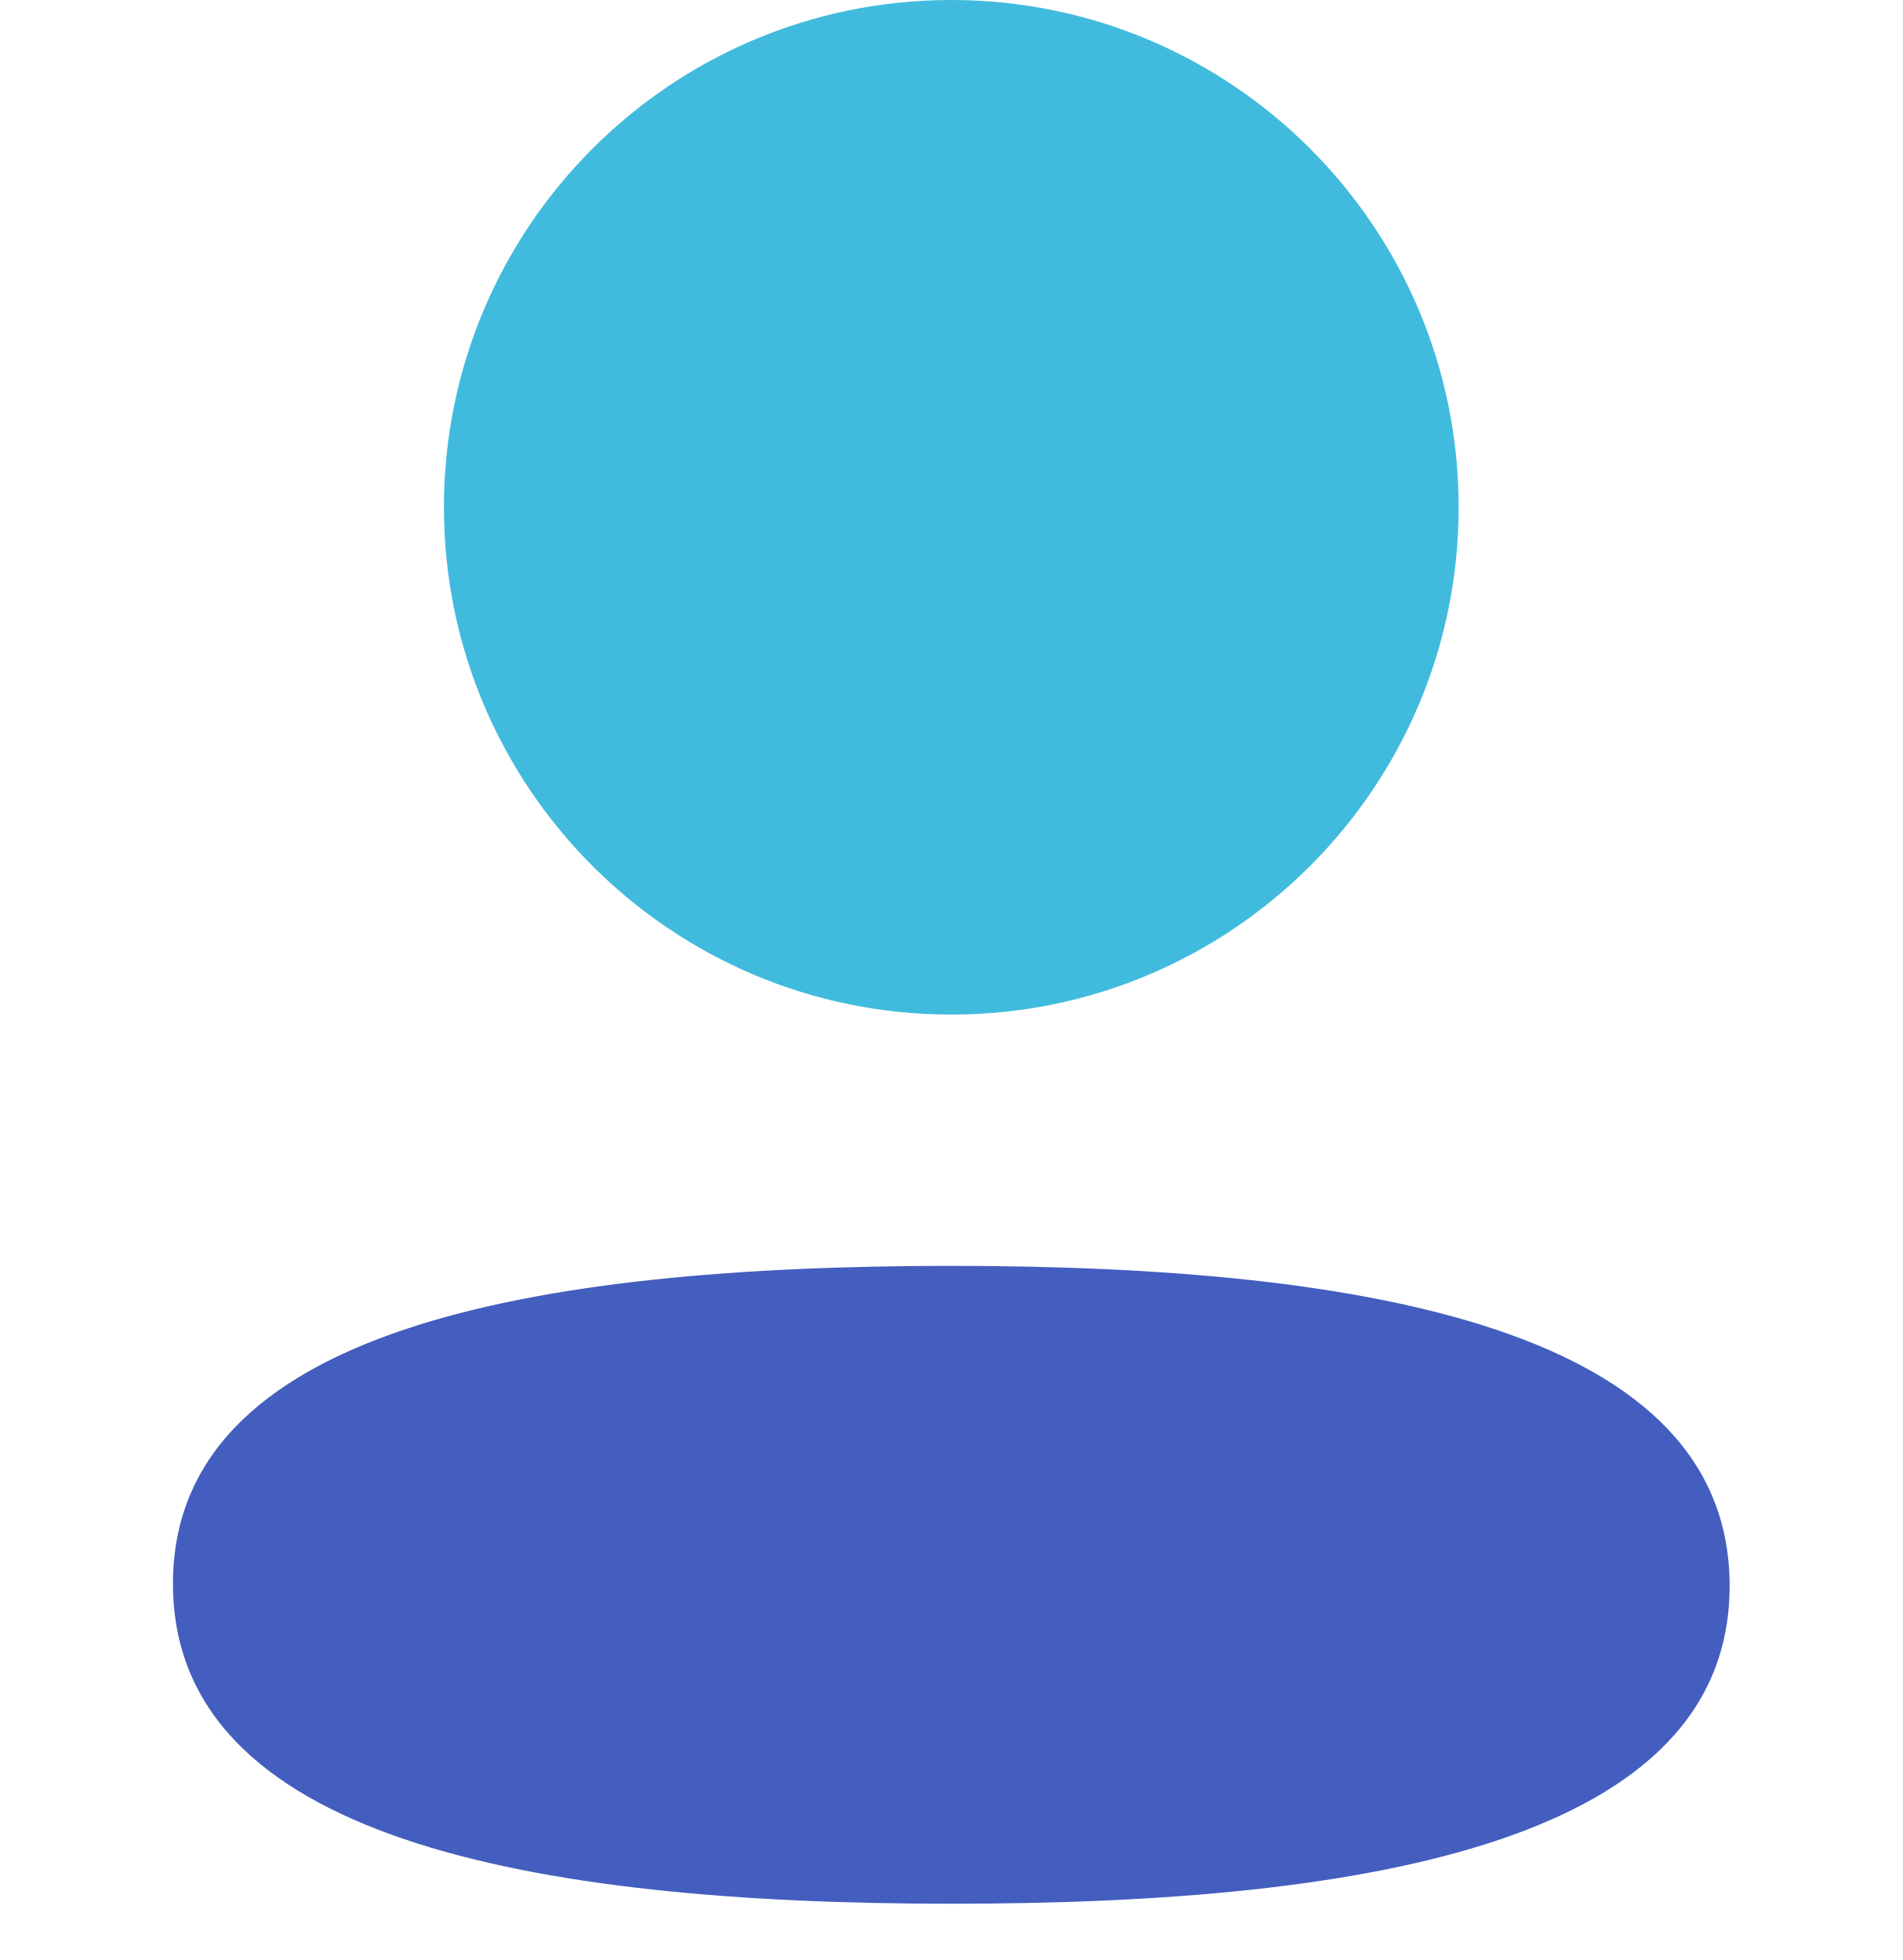
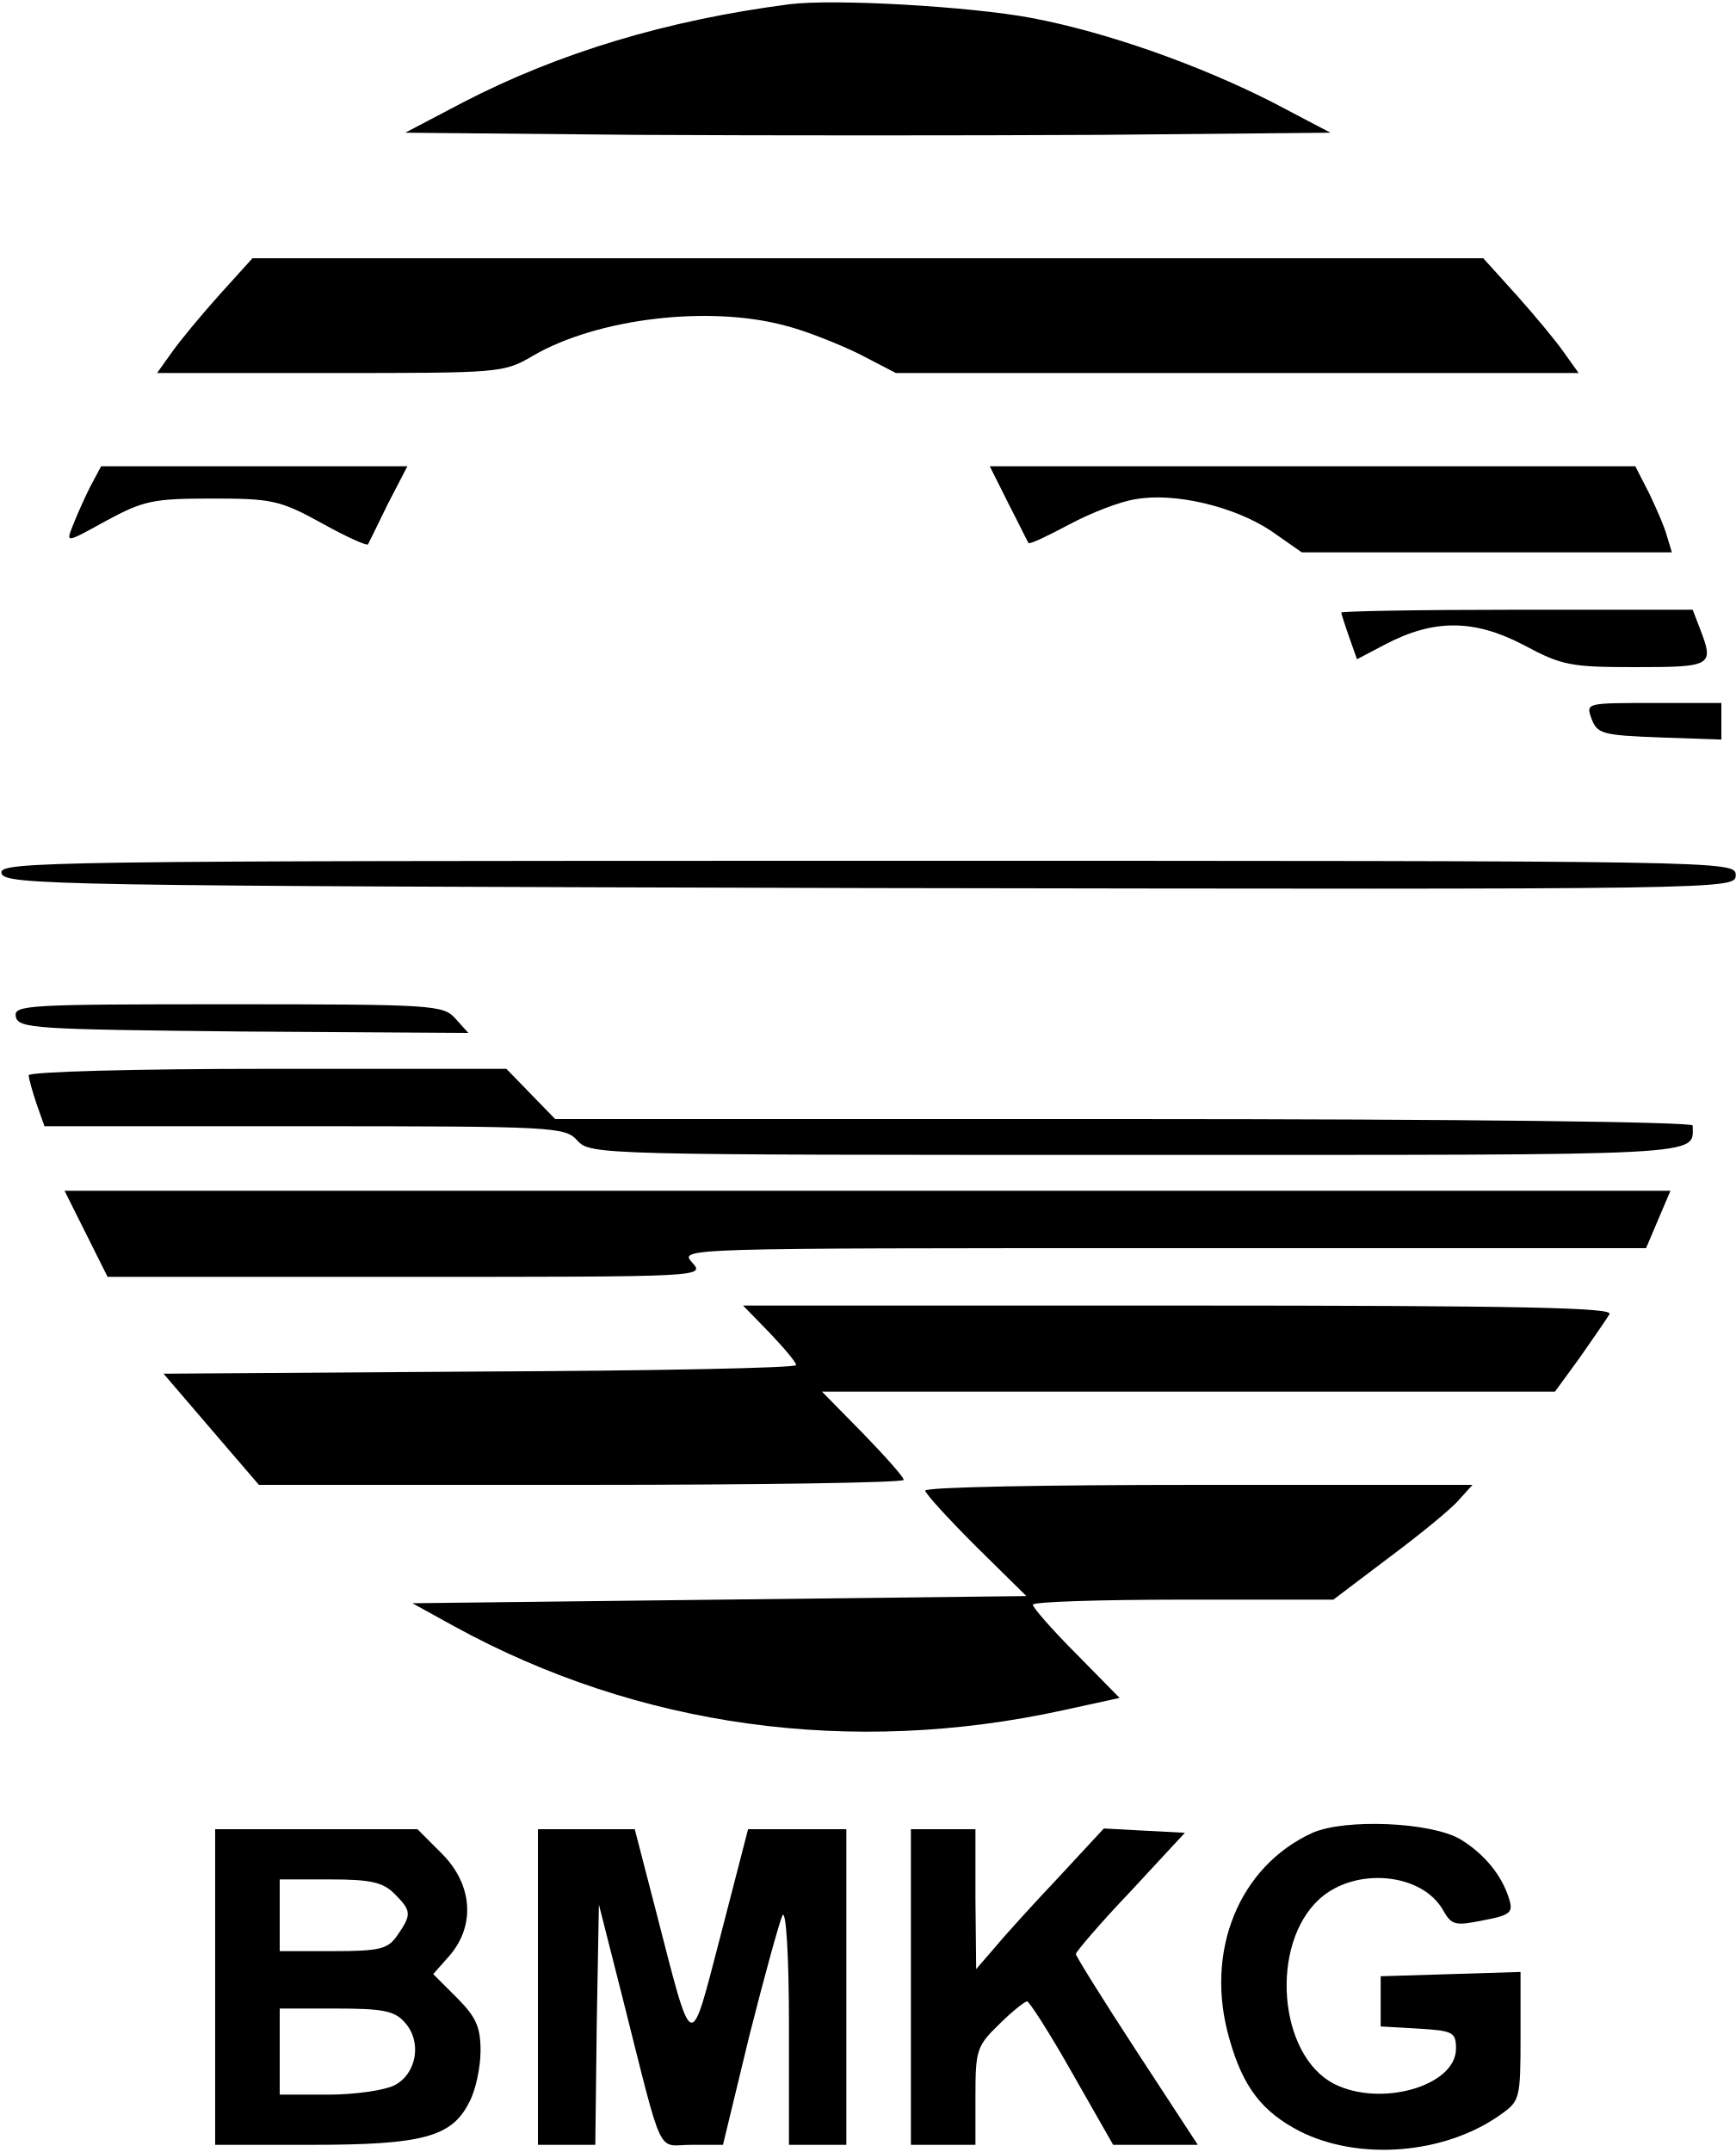
- <svg xmlns="http://www.w3.org/2000/svg" viewBox="0 0 33 34" fill-rule="evenodd" stroke-linejoin="round" stroke-miterlimit="2">
-   <path d="M3 27.472c0 4.409 6.18 5.552 13.5 5.552 7.281 0 13.5-1.103 13.5-5.513s-6.179-5.552-13.5-5.552c-7.281 0-13.5 1.103-13.5 5.513z" fill="#435ebe" fill-rule="nonzero" />
-   <circle cx="16.5" cy="8.8" r="8.8" fill="#41bbdd" />
+ <svg xmlns="http://www.w3.org/2000/svg" version="1.0" width="242pt" height="300pt" viewBox="0 0 242 300" preserveAspectRatio="xMidYMid meet">
+   <g transform="translate(0,300) scale(0.1,-0.1)" fill="#000000" stroke="none">
+     <path d="M1100 2994 c-169 -22 -320 -67 -455 -137 l-80 -42 323 -3 c177 -1 467 -1 645 0 l322 3 -80 42 c-102 52 -231 98 -337 118 -85 16 -275 27 -338 19z" />
+     <path d="M305 2588 c-25 -28 -55 -64 -66 -80 l-20 -28 241 0 c238 0 242 0 283 24 89 52 245 71 352 42 28 -7 73 -25 102 -39 l52 -27 476 0 476 0 -20 28 c-11 16 -41 52 -66 80 l-47 52 -858 0 -858 0 -47 -52z" />
+     <path d="M125 2320 c-8 -16 -19 -41 -24 -54 -9 -23 -9 -23 47 8 52 28 65 31 147 31 83 0 95 -2 153 -34 34 -19 63 -32 65 -30 1 2 14 28 28 57 l27 52 -214 0 -213 0 -16 -30z" />
+     <path d="M1406 2298 c15 -29 27 -54 28 -55 2 -2 27 10 57 26 30 16 71 32 92 35 54 10 138 -10 189 -44 l43 -30 258 0 258 0 -7 23 c-3 12 -15 39 -25 60 l-19 37 -450 0 -450 0 26 -52z" />
+     <path d="M1870 2146 c0 -1 5 -17 11 -34 l11 -31 40 21 c67 35 123 35 192 -1 54 -29 66 -31 157 -31 107 0 109 2 89 54 l-10 26 -245 0 c-135 0 -245 -2 -245 -4z" />
+     <path d="M2219 1998 c8 -21 15 -23 95 -26 l86 -3 0 26 0 25 -95 0 c-94 0 -94 0 -86 -22z" />
+     <path d="M2 1783 c3 -17 70 -18 1211 -21 1202 -2 1207 -2 1207 18 0 20 -6 20 -1211 20 -1147 0 -1210 -1 -1207 -17z" />
+     <path d="M22 1583 c3 -17 27 -18 317 -21 l314 -2 -18 20 c-17 19 -30 20 -317 20 -280 0 -299 -1 -296 -17z" />
+     <path d="M40 1501 c0 -4 5 -22 11 -40 l11 -31 362 0 c350 0 364 -1 381 -20 18 -20 31 -20 780 -20 808 0 775 -2 775 41 0 5 -318 9 -793 9 l-793 0 -34 35 -34 35 -333 0 c-183 0 -333 -4 -333 -9z" />
+     <path d="M120 1280 l30 -60 417 0 c415 0 416 0 398 20 -18 20 -17 20 656 20 l674 0 17 40 17 40 -1120 0 -1119 0 30 -60z" />
+     <path d="M1073 1142 c20 -21 37 -41 37 -45 0 -4 -198 -8 -441 -9 l-441 -3 66 -77 67 -78 449 0 c248 0 450 3 450 7 0 4 -26 33 -57 65 l-57 58 511 0 511 0 35 48 c18 26 37 53 41 60 6 9 -117 12 -600 12 l-608 0 37 -38z" />
+     <path d="M1290 922 c0 -4 32 -39 70 -77 l71 -70 -428 -5 -428 -5 58 -32 c257 -141 554 -182 850 -117 l78 17 -60 61 c-34 34 -61 65 -61 69 0 4 94 7 209 7 l210 0 78 59 c43 32 87 68 97 80 l19 21 -381 0 c-210 0 -382 -3 -382 -8z" />
+     <path d="M1830 445 c-103 -47 -151 -166 -116 -287 19 -68 46 -102 98 -129 83 -42 203 -32 280 23 27 19 28 22 28 109 l0 90 -97 -3 -98 -3 0 -35 0 -35 53 -3 c48 -3 52 -5 52 -28 0 -52 -105 -82 -170 -49 -78 40 -90 195 -20 258 50 45 143 36 172 -16 12 -21 17 -22 56 -14 38 7 42 11 36 30 -10 33 -35 63 -68 83 -41 24 -160 29 -206 9z" />
+     <path d="M300 230 l0 -220 135 0 c154 0 195 11 219 59 9 16 16 49 16 72 0 33 -6 47 -33 74 l-33 33 23 26 c36 42 32 99 -11 142 l-34 34 -141 0 -141 0 0 -220z m250 130 c24 -24 24 -29 4 -58 -13 -19 -24 -22 -90 -22 l-74 0 0 50 0 50 70 0 c57 0 74 -4 90 -20z m14 -179 c25 -27 17 -72 -14 -88 -14 -7 -55 -13 -92 -13 l-68 0 0 60 0 60 78 0 c65 0 82 -3 96 -19z" />
+     <path d="M750 230 l0 -220 40 0 40 0 2 168 3 167 33 -130 c58 -230 47 -205 96 -205 l44 0 37 153 c21 83 42 159 46 167 5 8 9 -58 9 -152 l0 -168 40 0 40 0 0 220 0 220 -68 0 -69 0 -38 -147 c-44 -168 -38 -170 -91 35 l-29 112 -67 0 -68 0 0 -220z" />
+     <path d="M1270 230 l0 -220 45 0 45 0 0 68 c0 64 2 70 33 100 18 18 36 32 39 32 3 0 32 -45 63 -100 l57 -100 59 0 59 0 -85 130 c-47 72 -85 133 -85 136 0 3 34 43 76 87 l76 82 -57 3 -56 3 -63 -68 c-35 -37 -75 -81 -89 -98 l-26 -30 -1 98 0 97 -45 0 -45 0 0 -220z" />
+   </g>
</svg>
